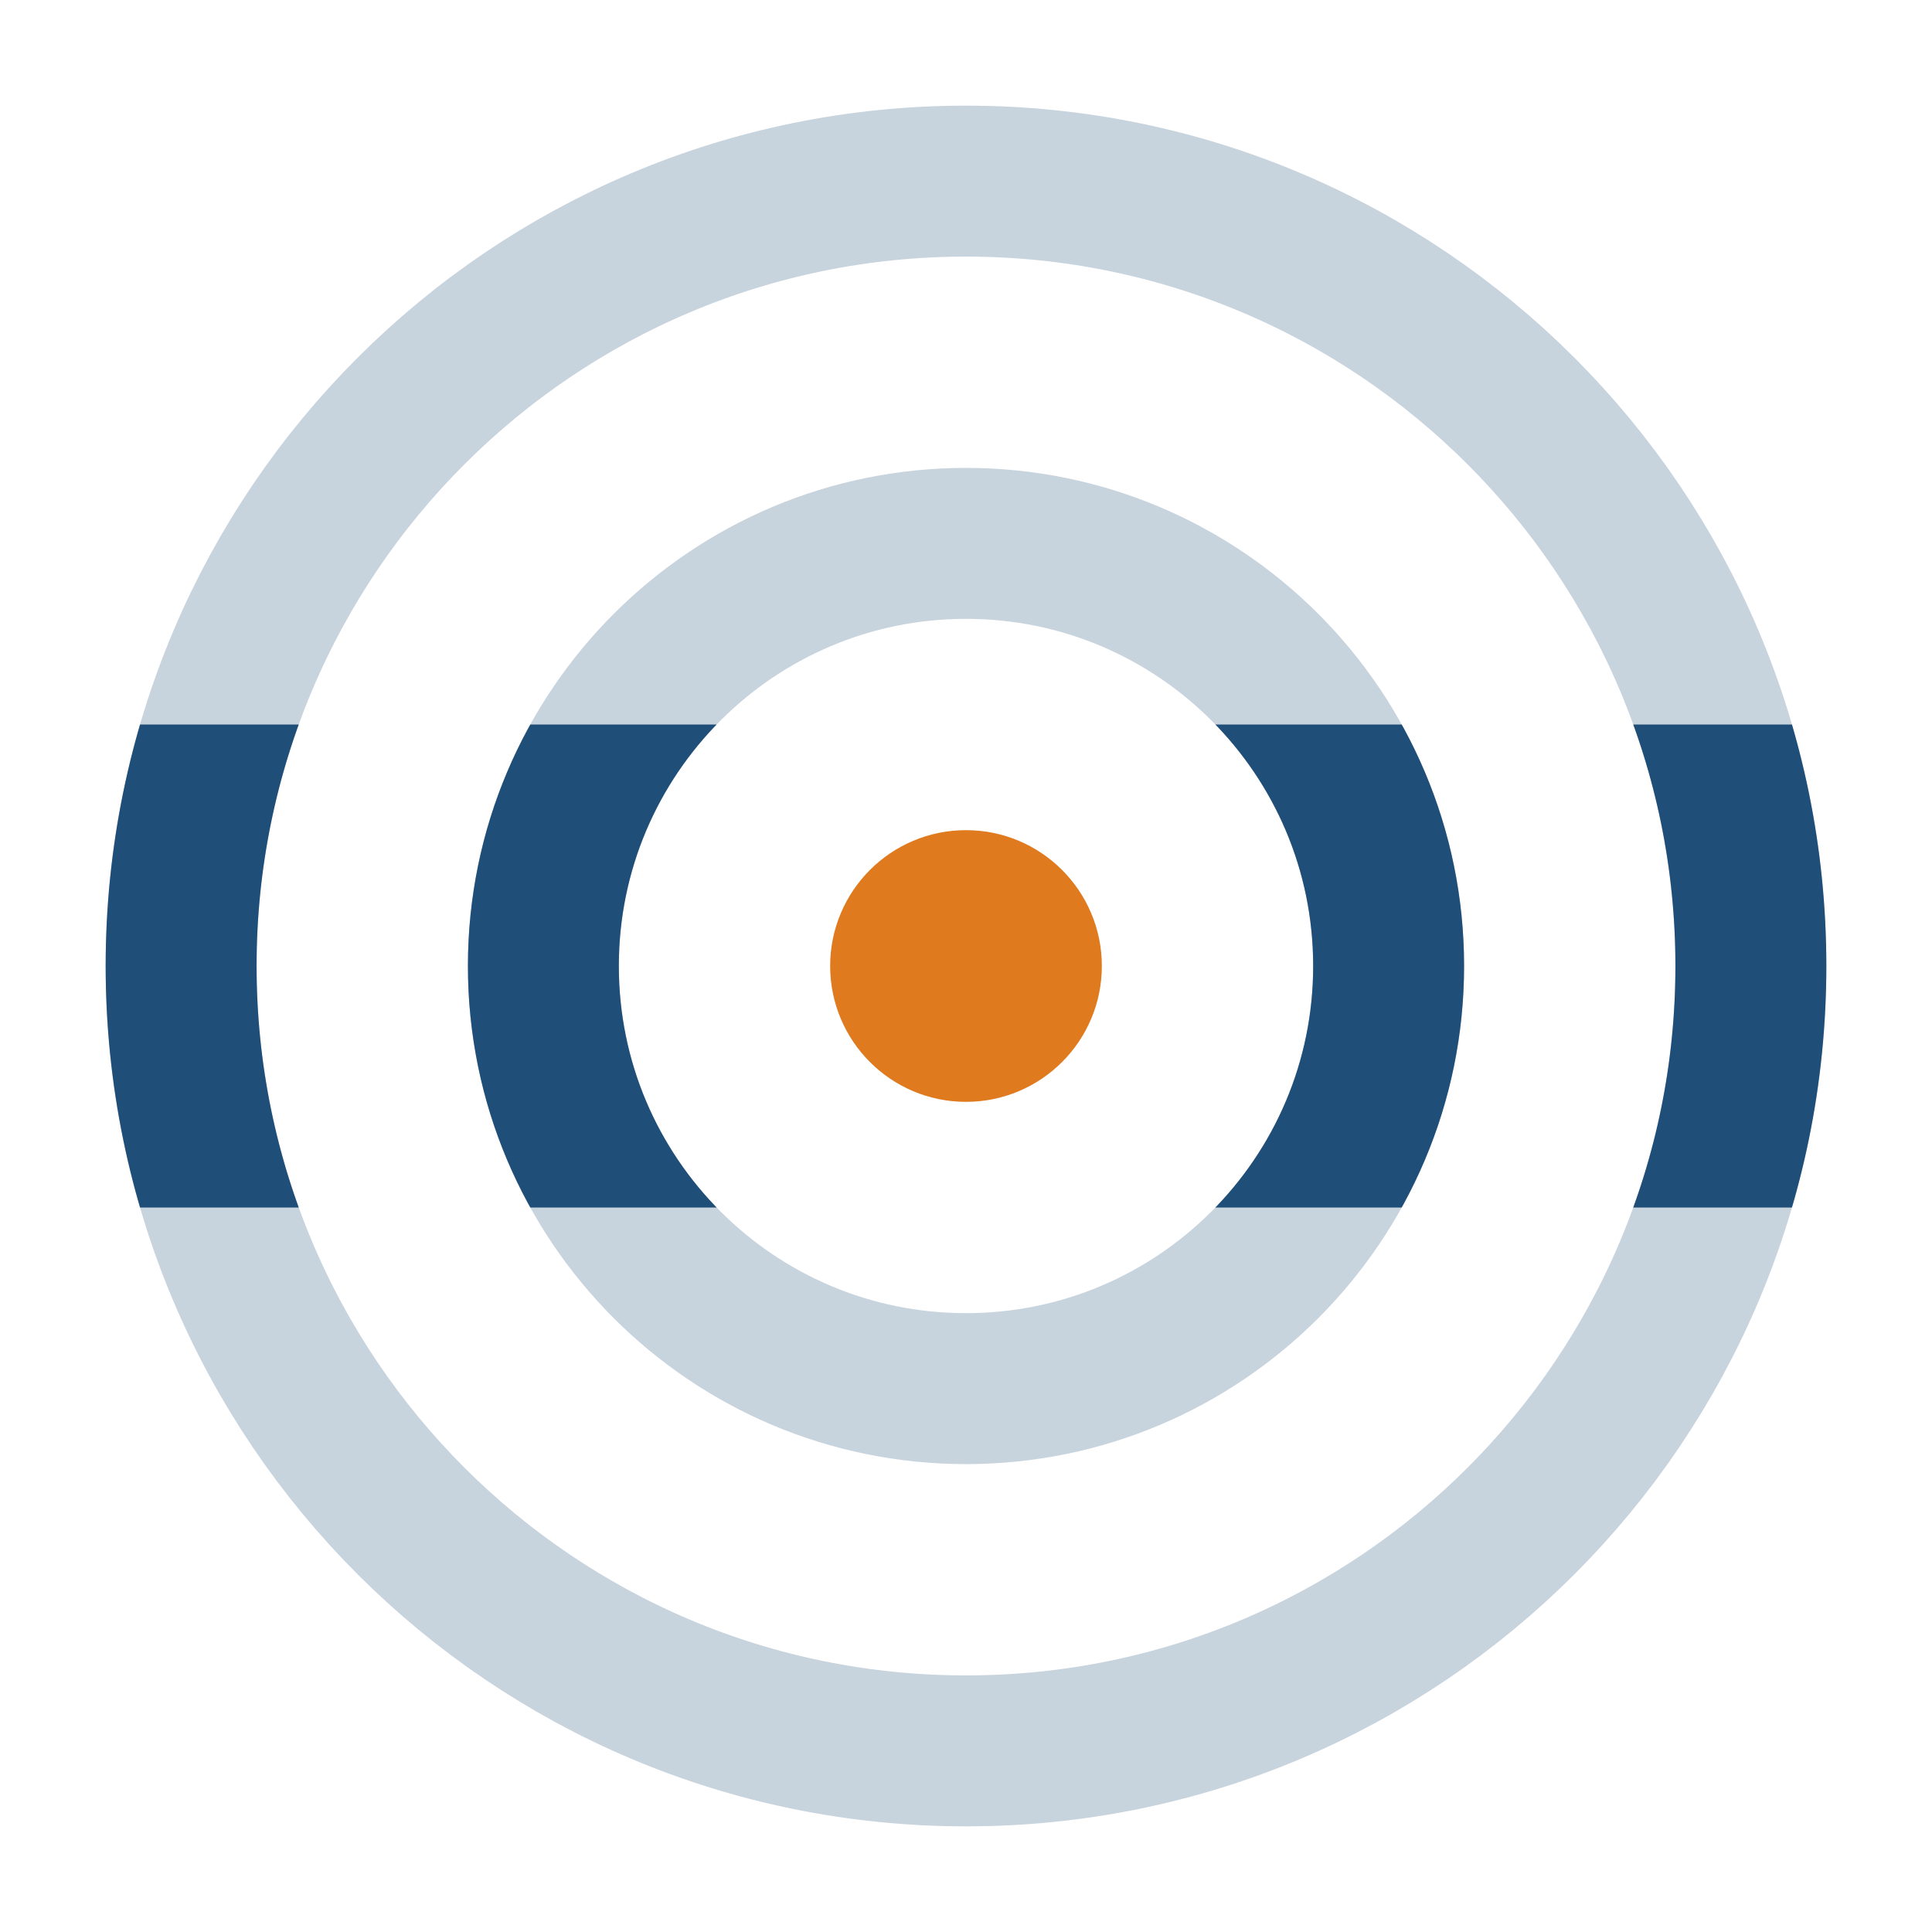
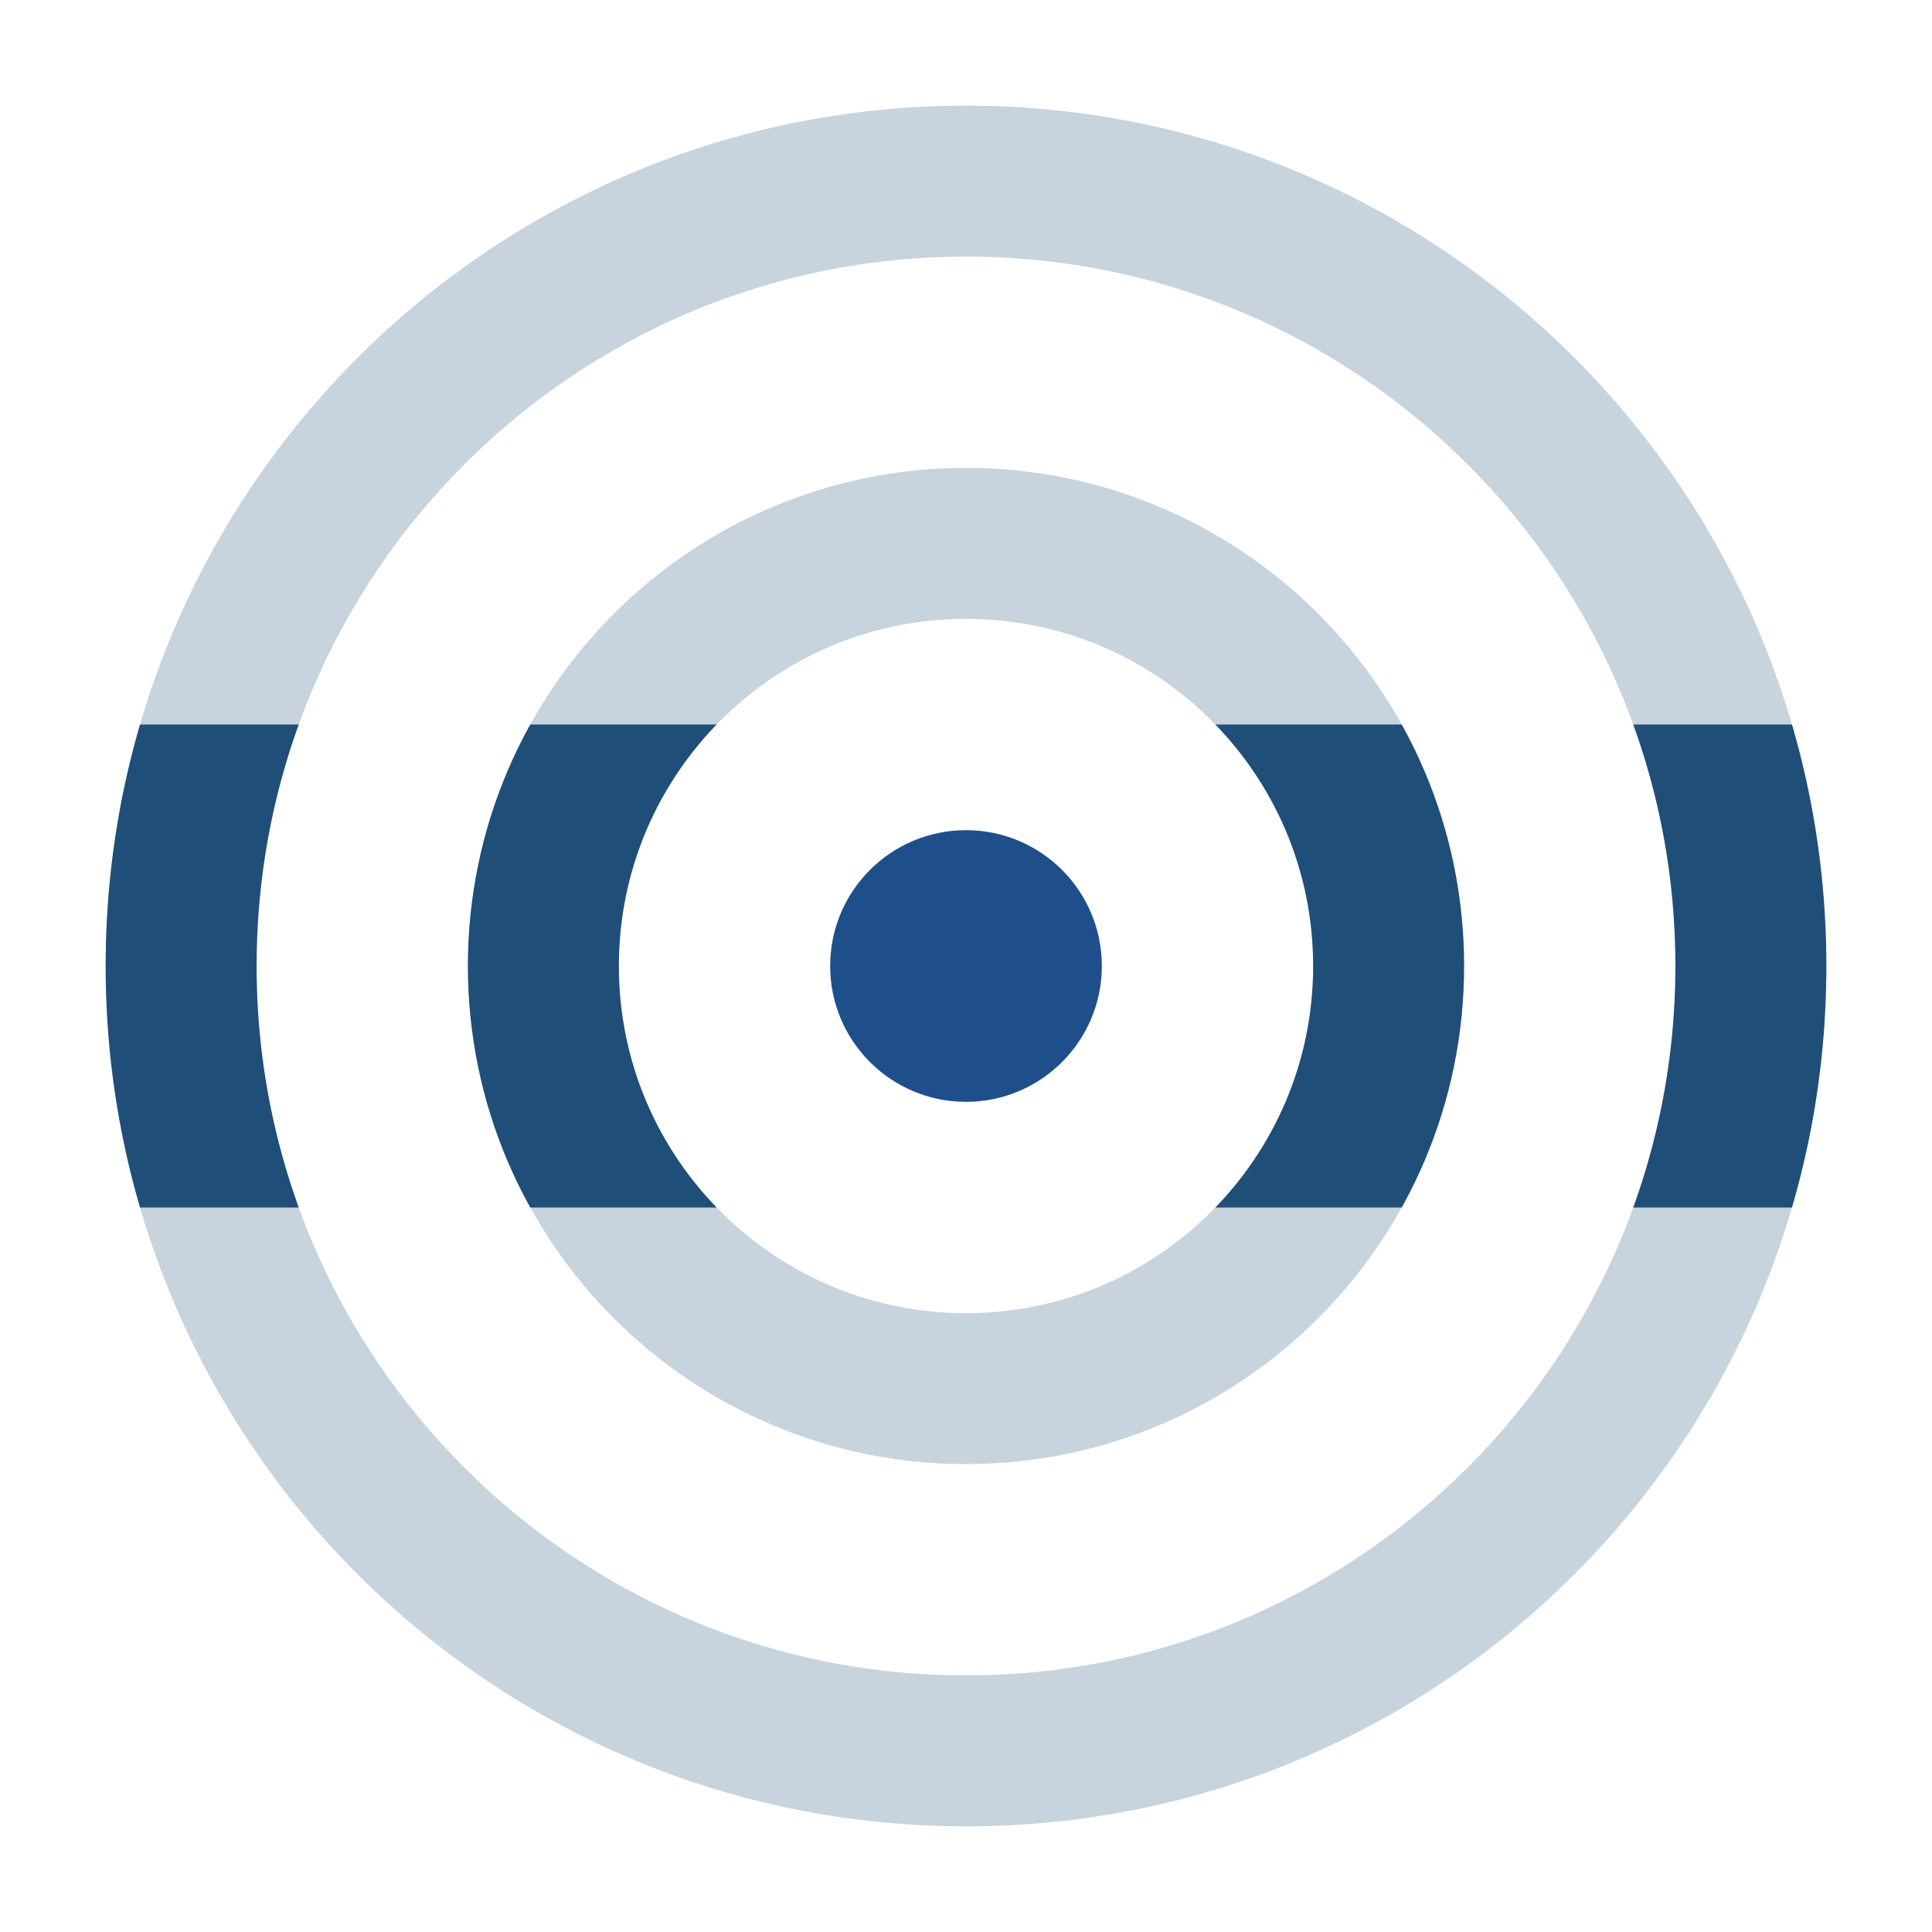
<svg xmlns="http://www.w3.org/2000/svg" viewBox="0 0 64 64" role="img" aria-label="Phasentic">
  <style>
    .ring { stroke: #1f4e79; }
-     @media (prefers-color-scheme: dark) { .ring { stroke: #9cc3e6; } }
+     @media (prefers-color-scheme: dark) { .ring { stroke: #9fb4cf; } }
  </style>
  <defs>
    <clipPath id="band">
      <rect x="0" y="24" width="64" height="16" />
    </clipPath>
  </defs>
  <g fill="none" stroke-width="5">
    <g opacity=".25">
      <circle class="ring" cx="32" cy="32" r="14" />
      <circle class="ring" cx="32" cy="32" r="26" />
    </g>
    <g clip-path="url(#band)">
      <circle class="ring" cx="32" cy="32" r="14" />
      <circle class="ring" cx="32" cy="32" r="26" />
    </g>
  </g>
-   <circle cx="32" cy="32" r="4.5" fill="#e07a1f" />
+   <circle cx="32" cy="32" r="4.5" fill="#1f4f8b" />
</svg>
